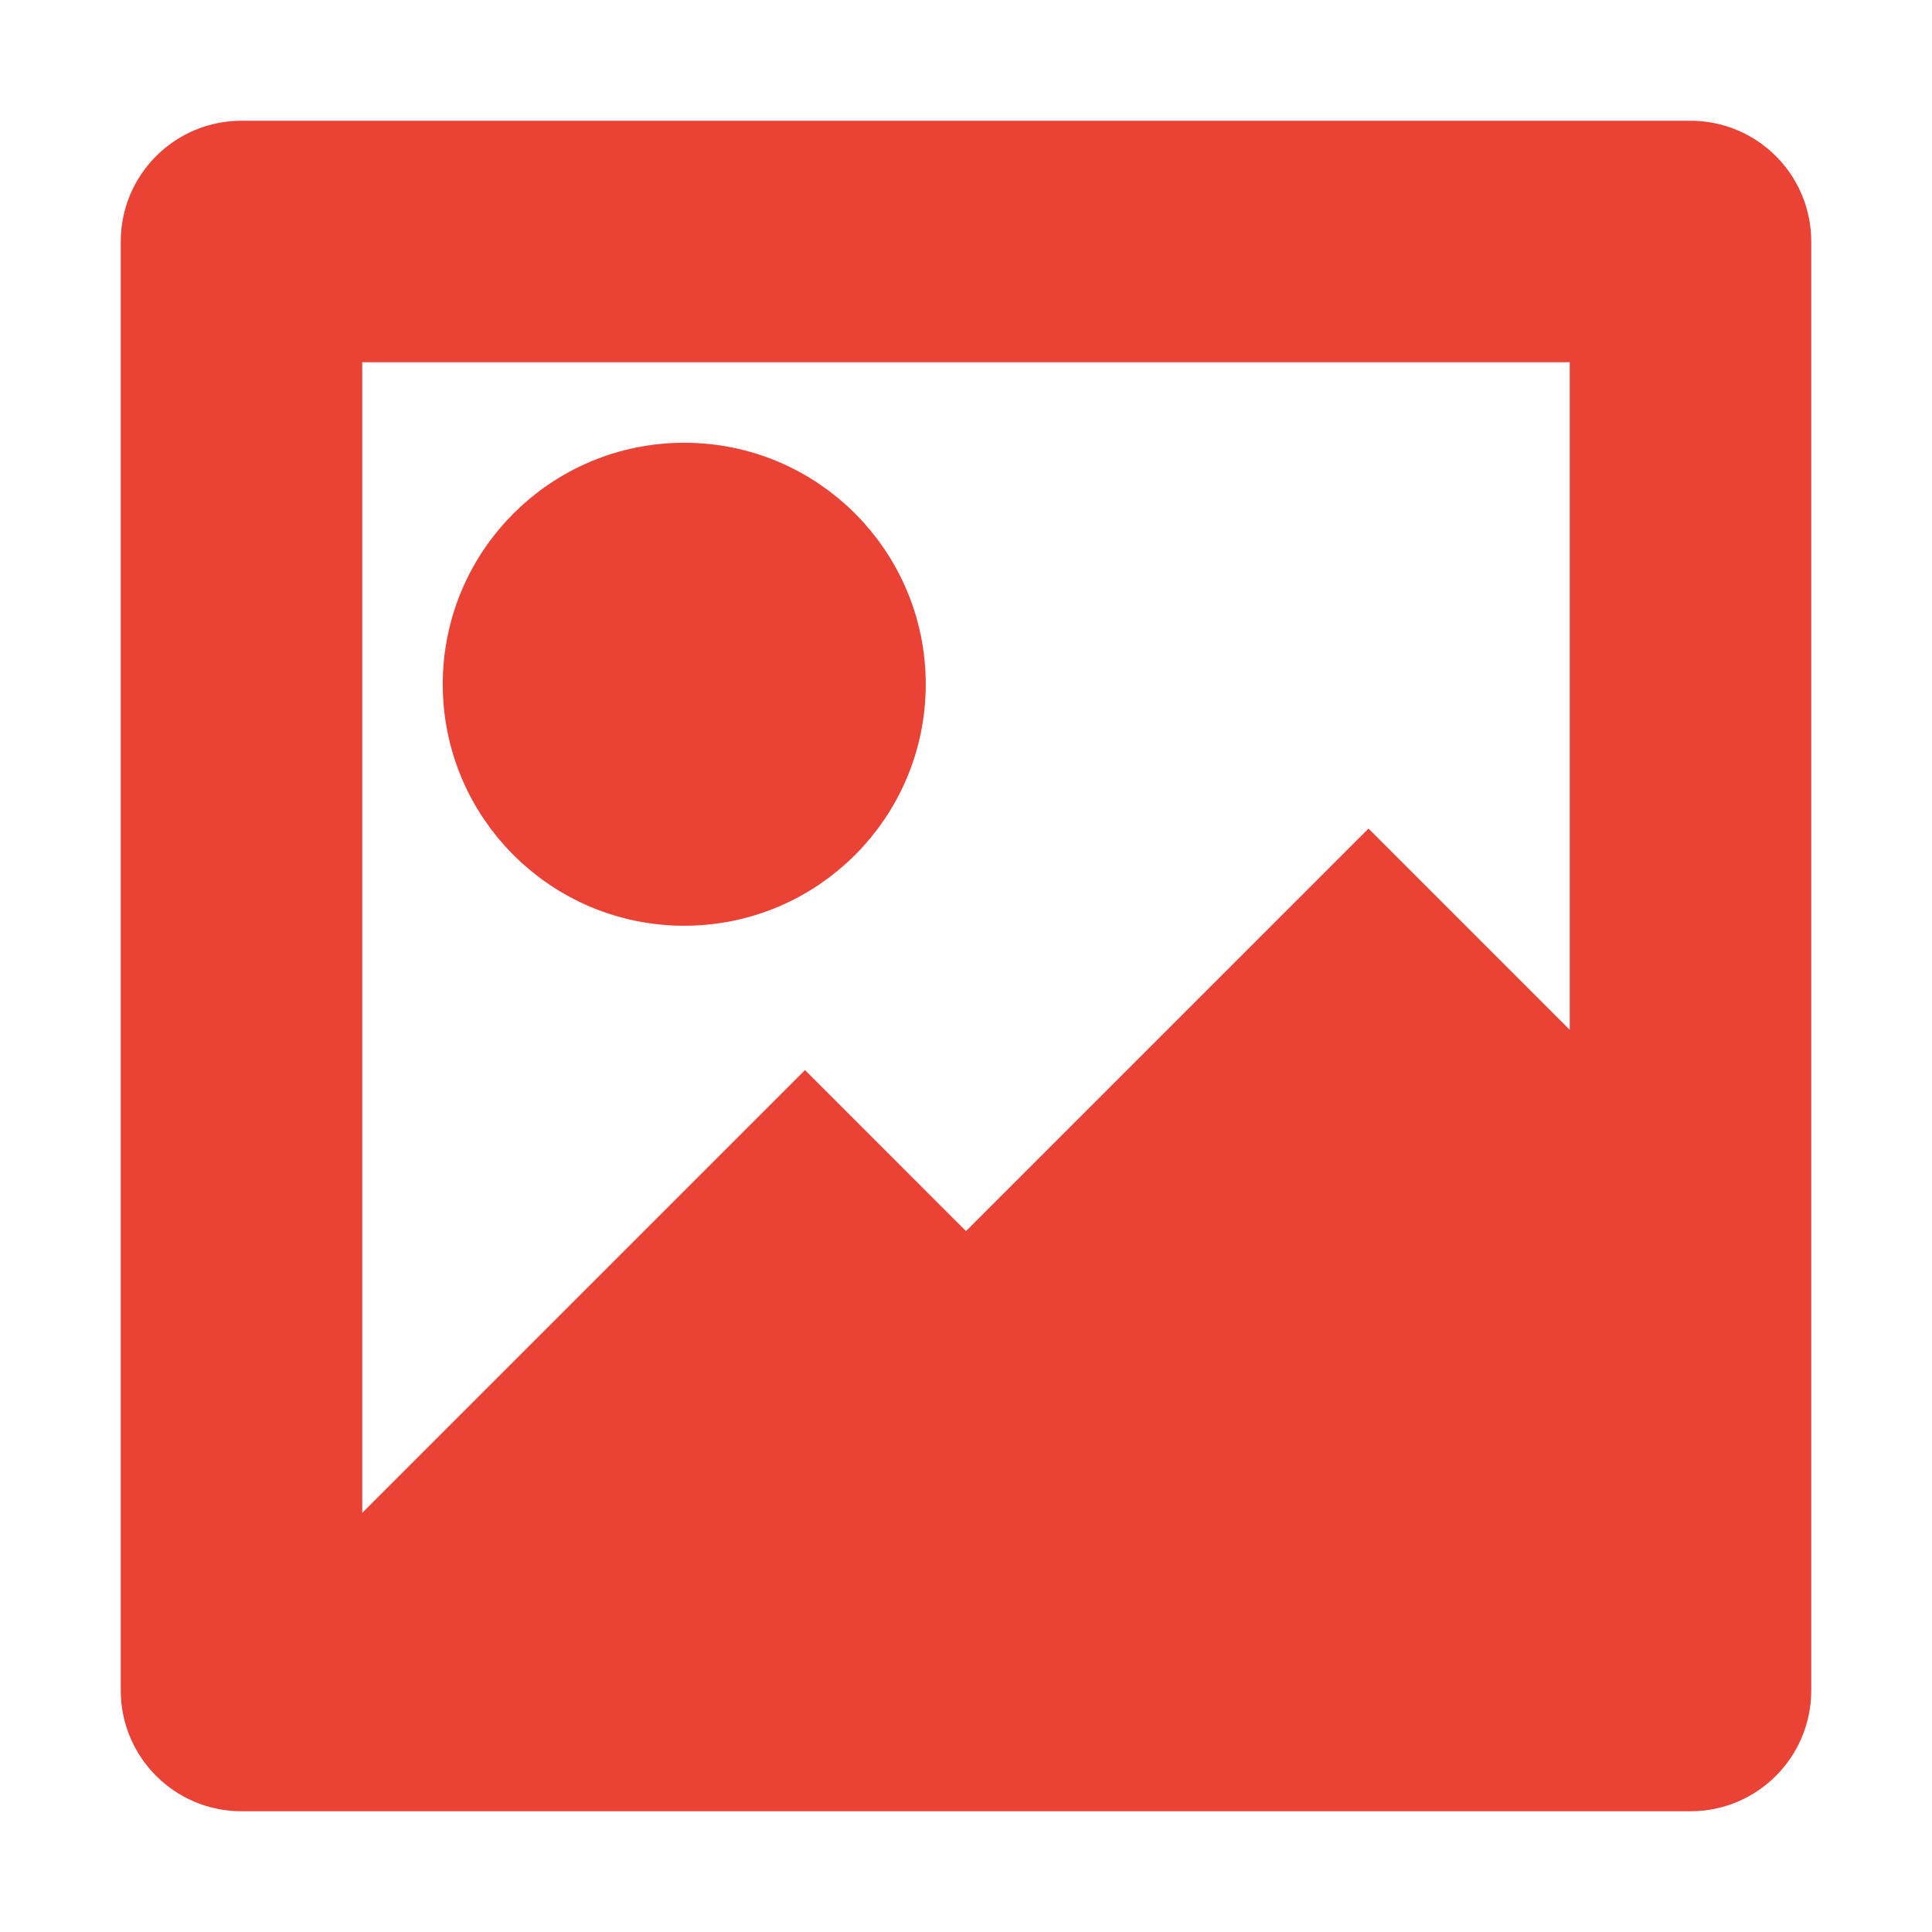
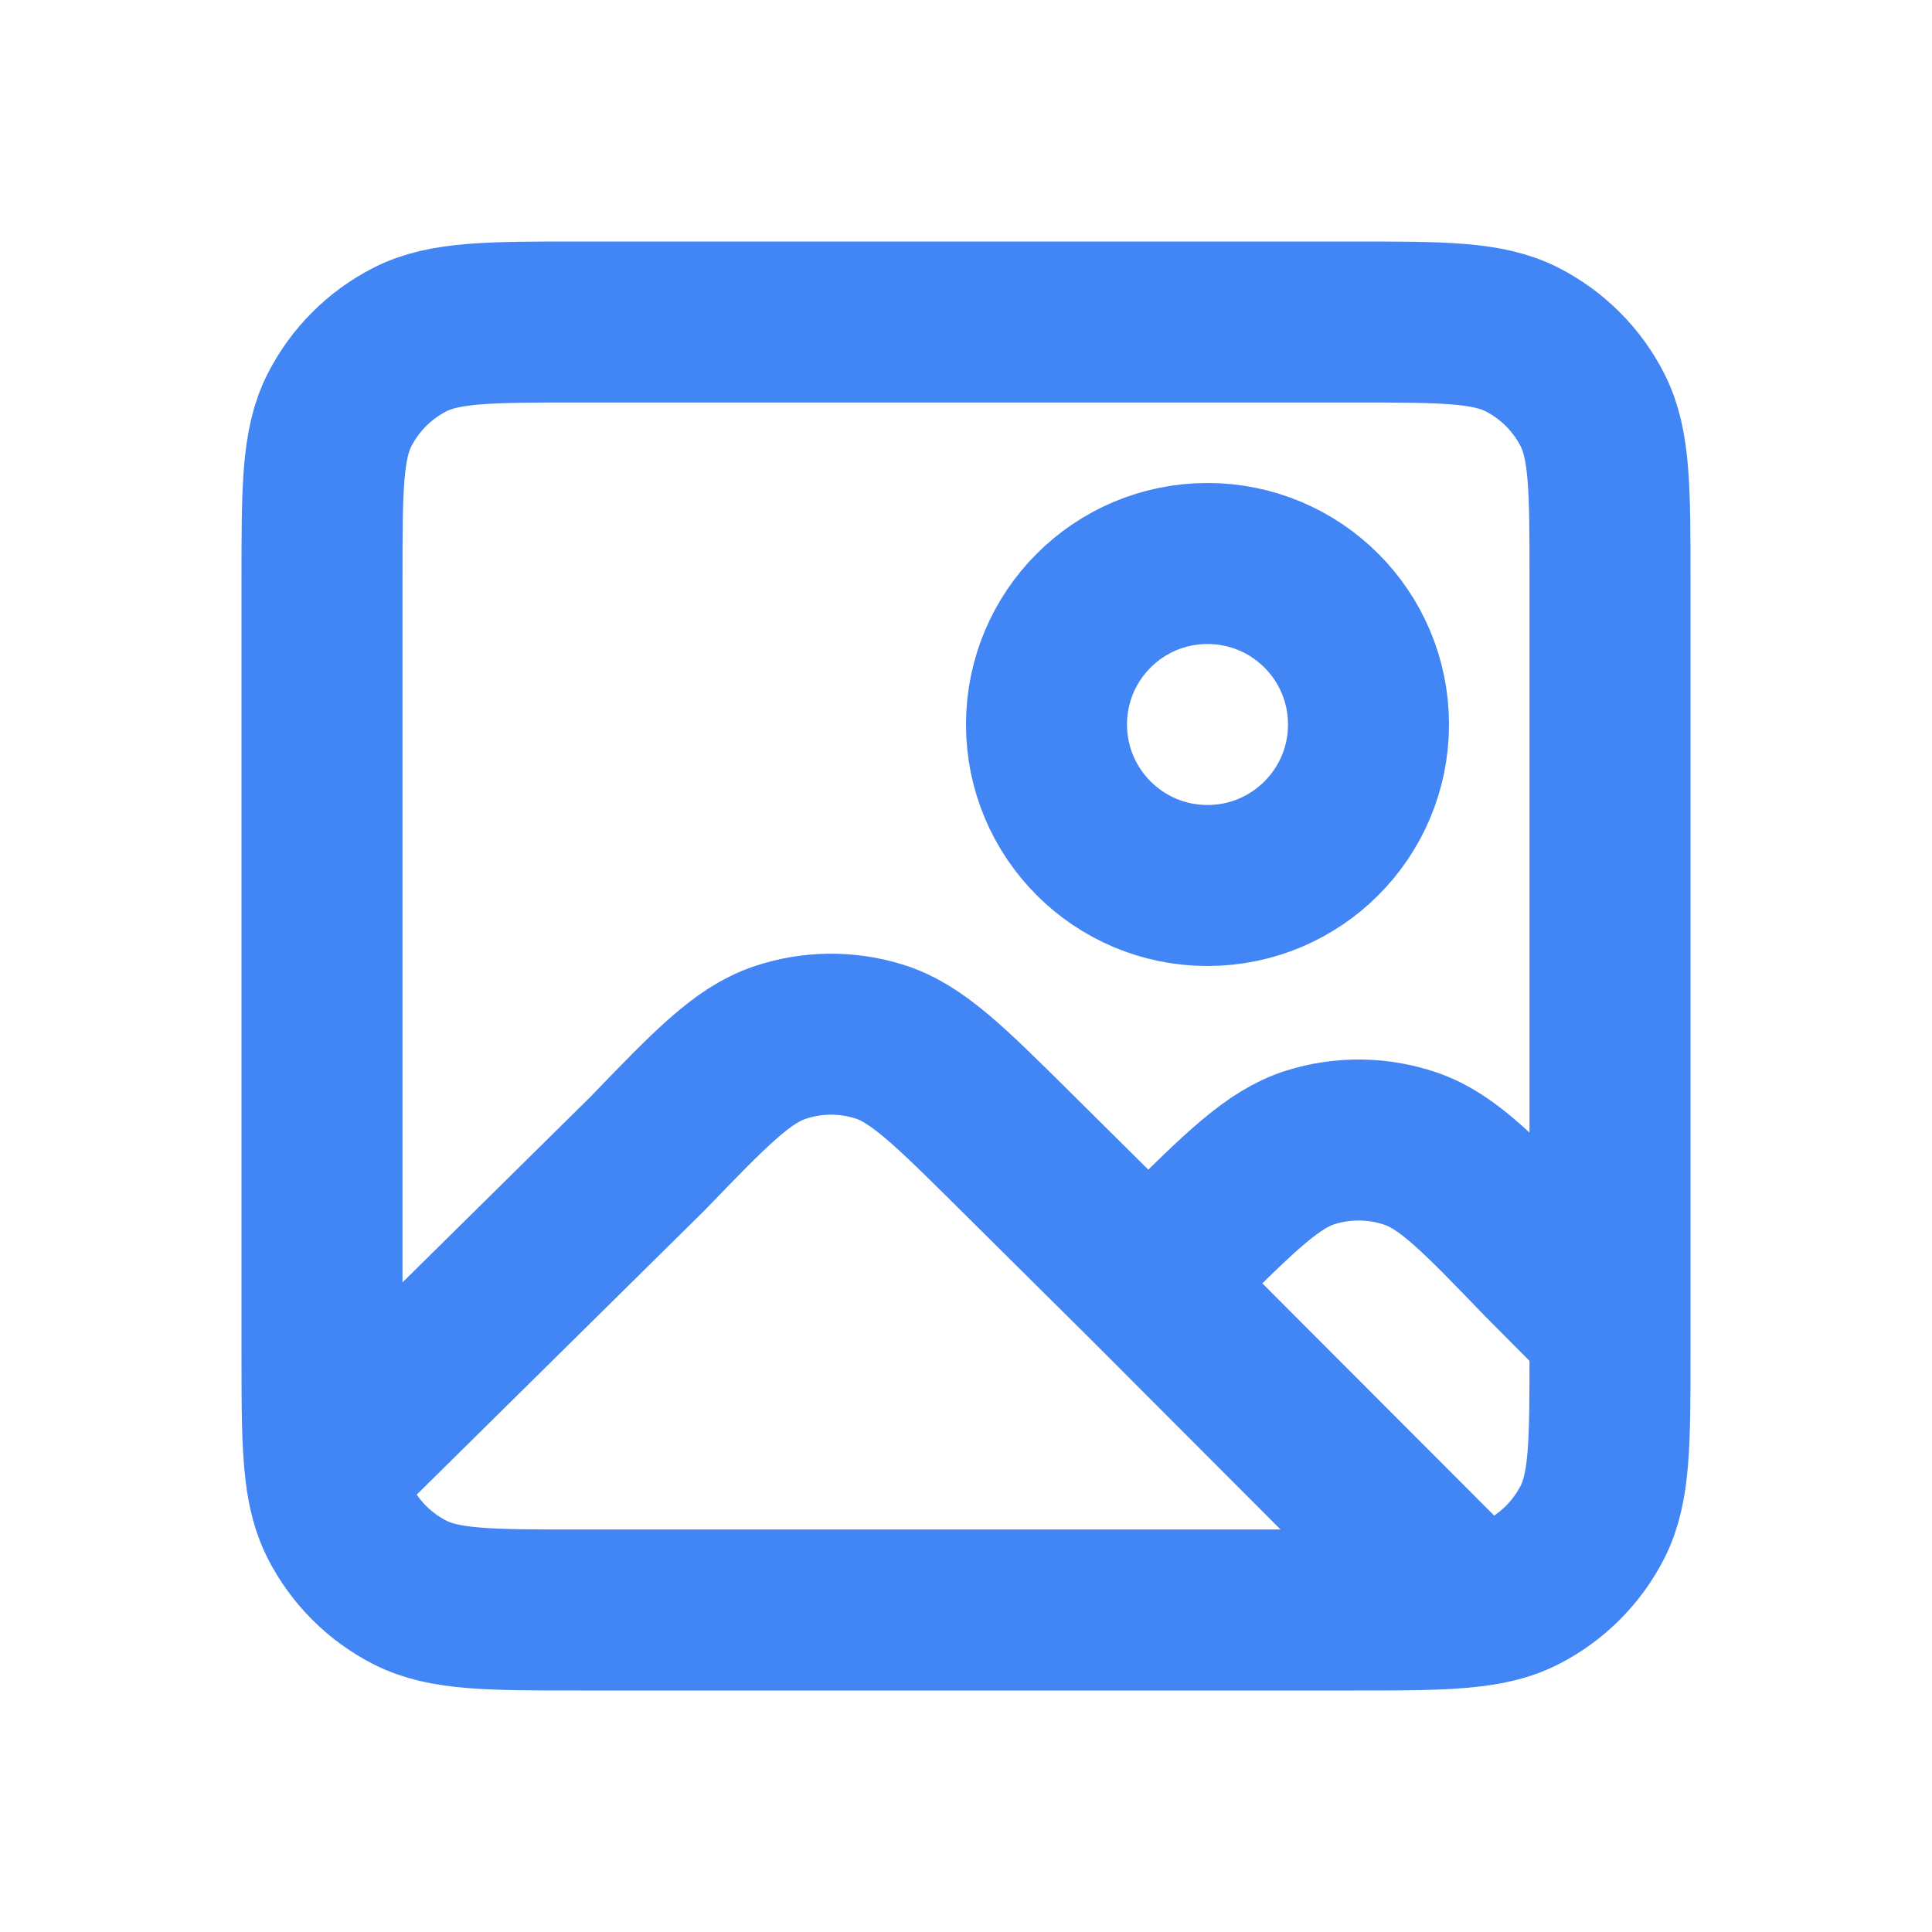
- <svg xmlns="http://www.w3.org/2000/svg" fill="#EA4335" width="800px" height="800px" viewBox="0 0 24 24" stroke="#EA4335">
+ <svg xmlns="http://www.w3.org/2000/svg" width="800px" height="800px" viewBox="0 0 24 24" fill="none">
  <g id="SVGRepo_bgCarrier" stroke-width="0" />
  <g id="SVGRepo_tracerCarrier" stroke-linecap="round" stroke-linejoin="round" />
  <g id="SVGRepo_iconCarrier">
-     <path d="M21,2H3A1,1,0,0,0,2,3V21a1,1,0,0,0,1,1H21a1,1,0,0,0,1-1V3A1,1,0,0,0,21,2ZM20,14l-3-3-5,5-2-2L4,20V4H20ZM6,8.5A2.5,2.5,0,1,1,8.5,11,2.5,2.5,0,0,1,6,8.5Z" />
+     <path d="M14.264 15.938L12.596 14.283C11.791 13.485 11.388 13.086 10.927 12.94C10.52 12.812 10.084 12.816 9.68 12.954C9.222 13.11 8.828 13.517 8.041 14.333L4.044 18.28M14.264 15.938L14.605 15.599C15.411 14.8 15.814 14.4 16.276 14.254C16.683 14.126 17.12 14.131 17.524 14.269C17.982 14.425 18.376 14.834 19.163 15.651L20 16.493M14.264 15.938L18.275 19.956M18.275 19.956C17.918 20 17.454 20 16.8 20H7.2C6.08 20 5.52 20 5.092 19.782C4.716 19.59 4.41 19.284 4.218 18.908C4.128 18.731 4.075 18.532 4.044 18.28M18.275 19.956C18.529 19.926 18.73 19.873 18.908 19.782C19.284 19.59 19.59 19.284 19.782 18.908C20 18.48 20 17.92 20 16.8V16.493M4.044 18.28C4 17.922 4 17.457 4 16.8V7.2C4 6.08 4 5.52 4.218 5.092C4.41 4.716 4.716 4.41 5.092 4.218C5.52 4 6.08 4 7.2 4H16.8C17.92 4 18.48 4 18.908 4.218C19.284 4.41 19.59 4.716 19.782 5.092C20 5.52 20 6.08 20 7.2V16.493M17 9C17 10.104 16.105 11 15 11C13.895 11 13 10.104 13 9C13 7.895 13.895 7 15 7C16.105 7 17 7.895 17 9Z" stroke="#4285F4" stroke-width="2" stroke-linecap="round" stroke-linejoin="round" />
  </g>
</svg>
